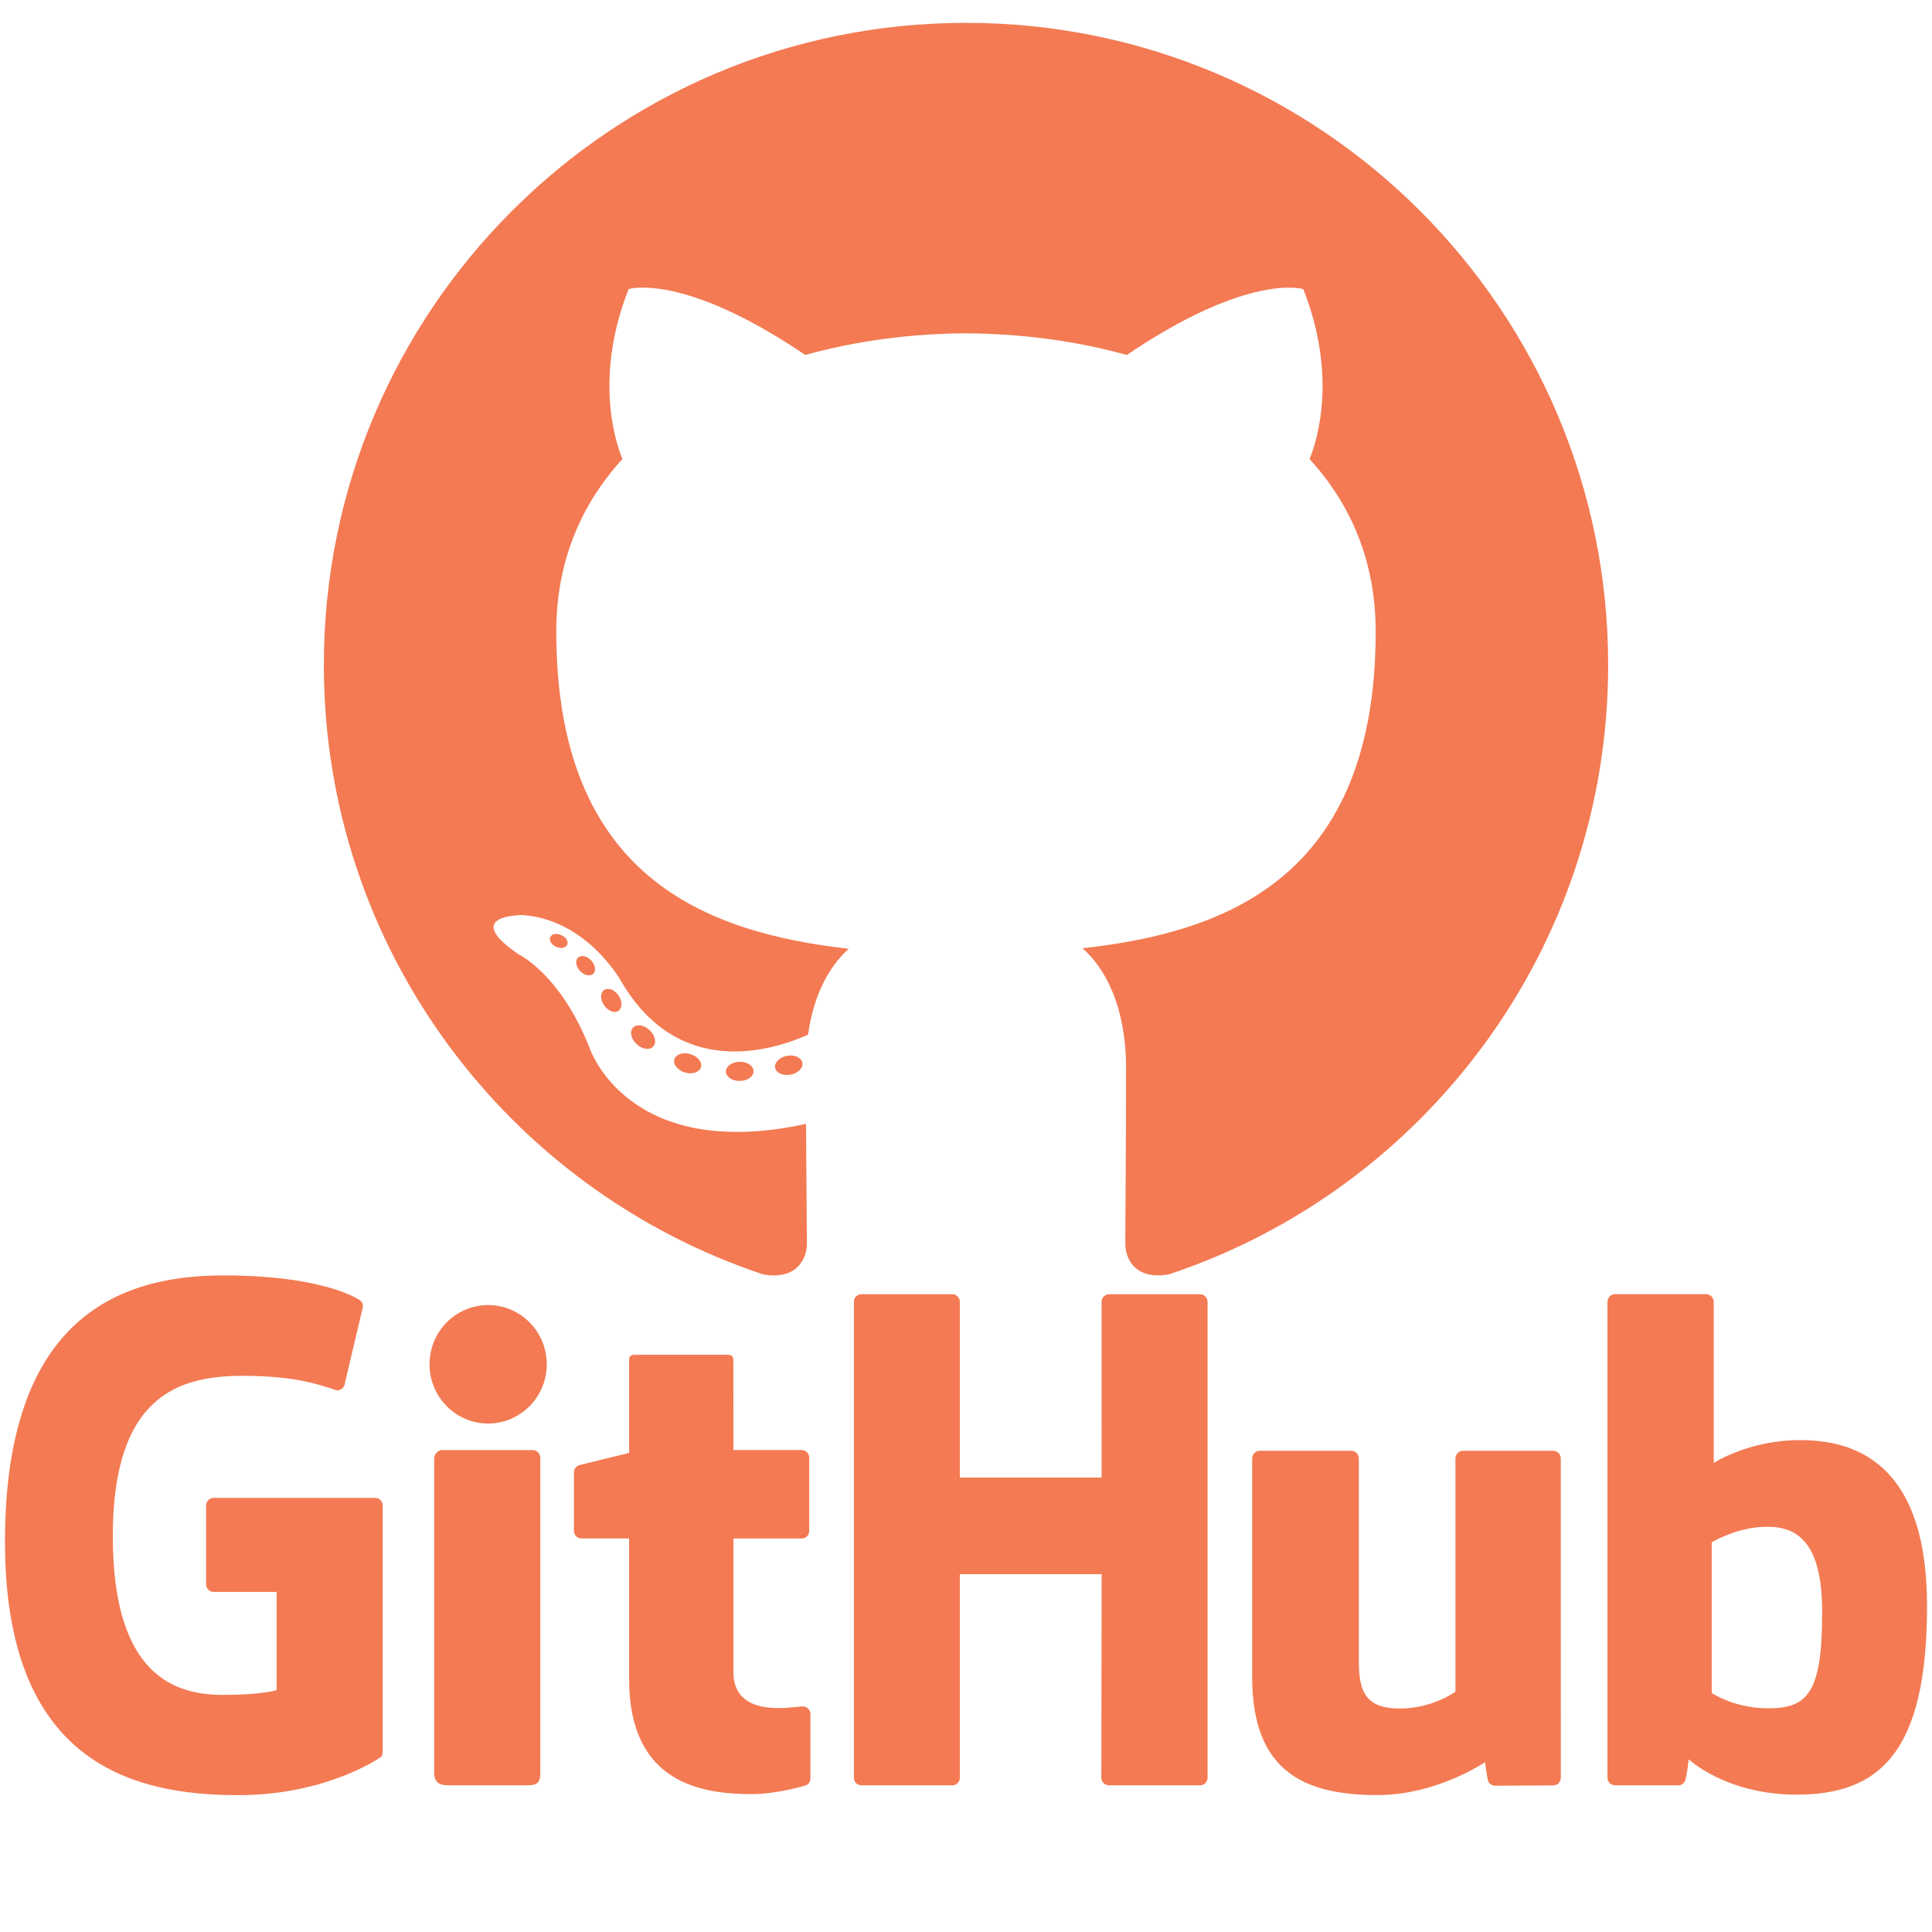
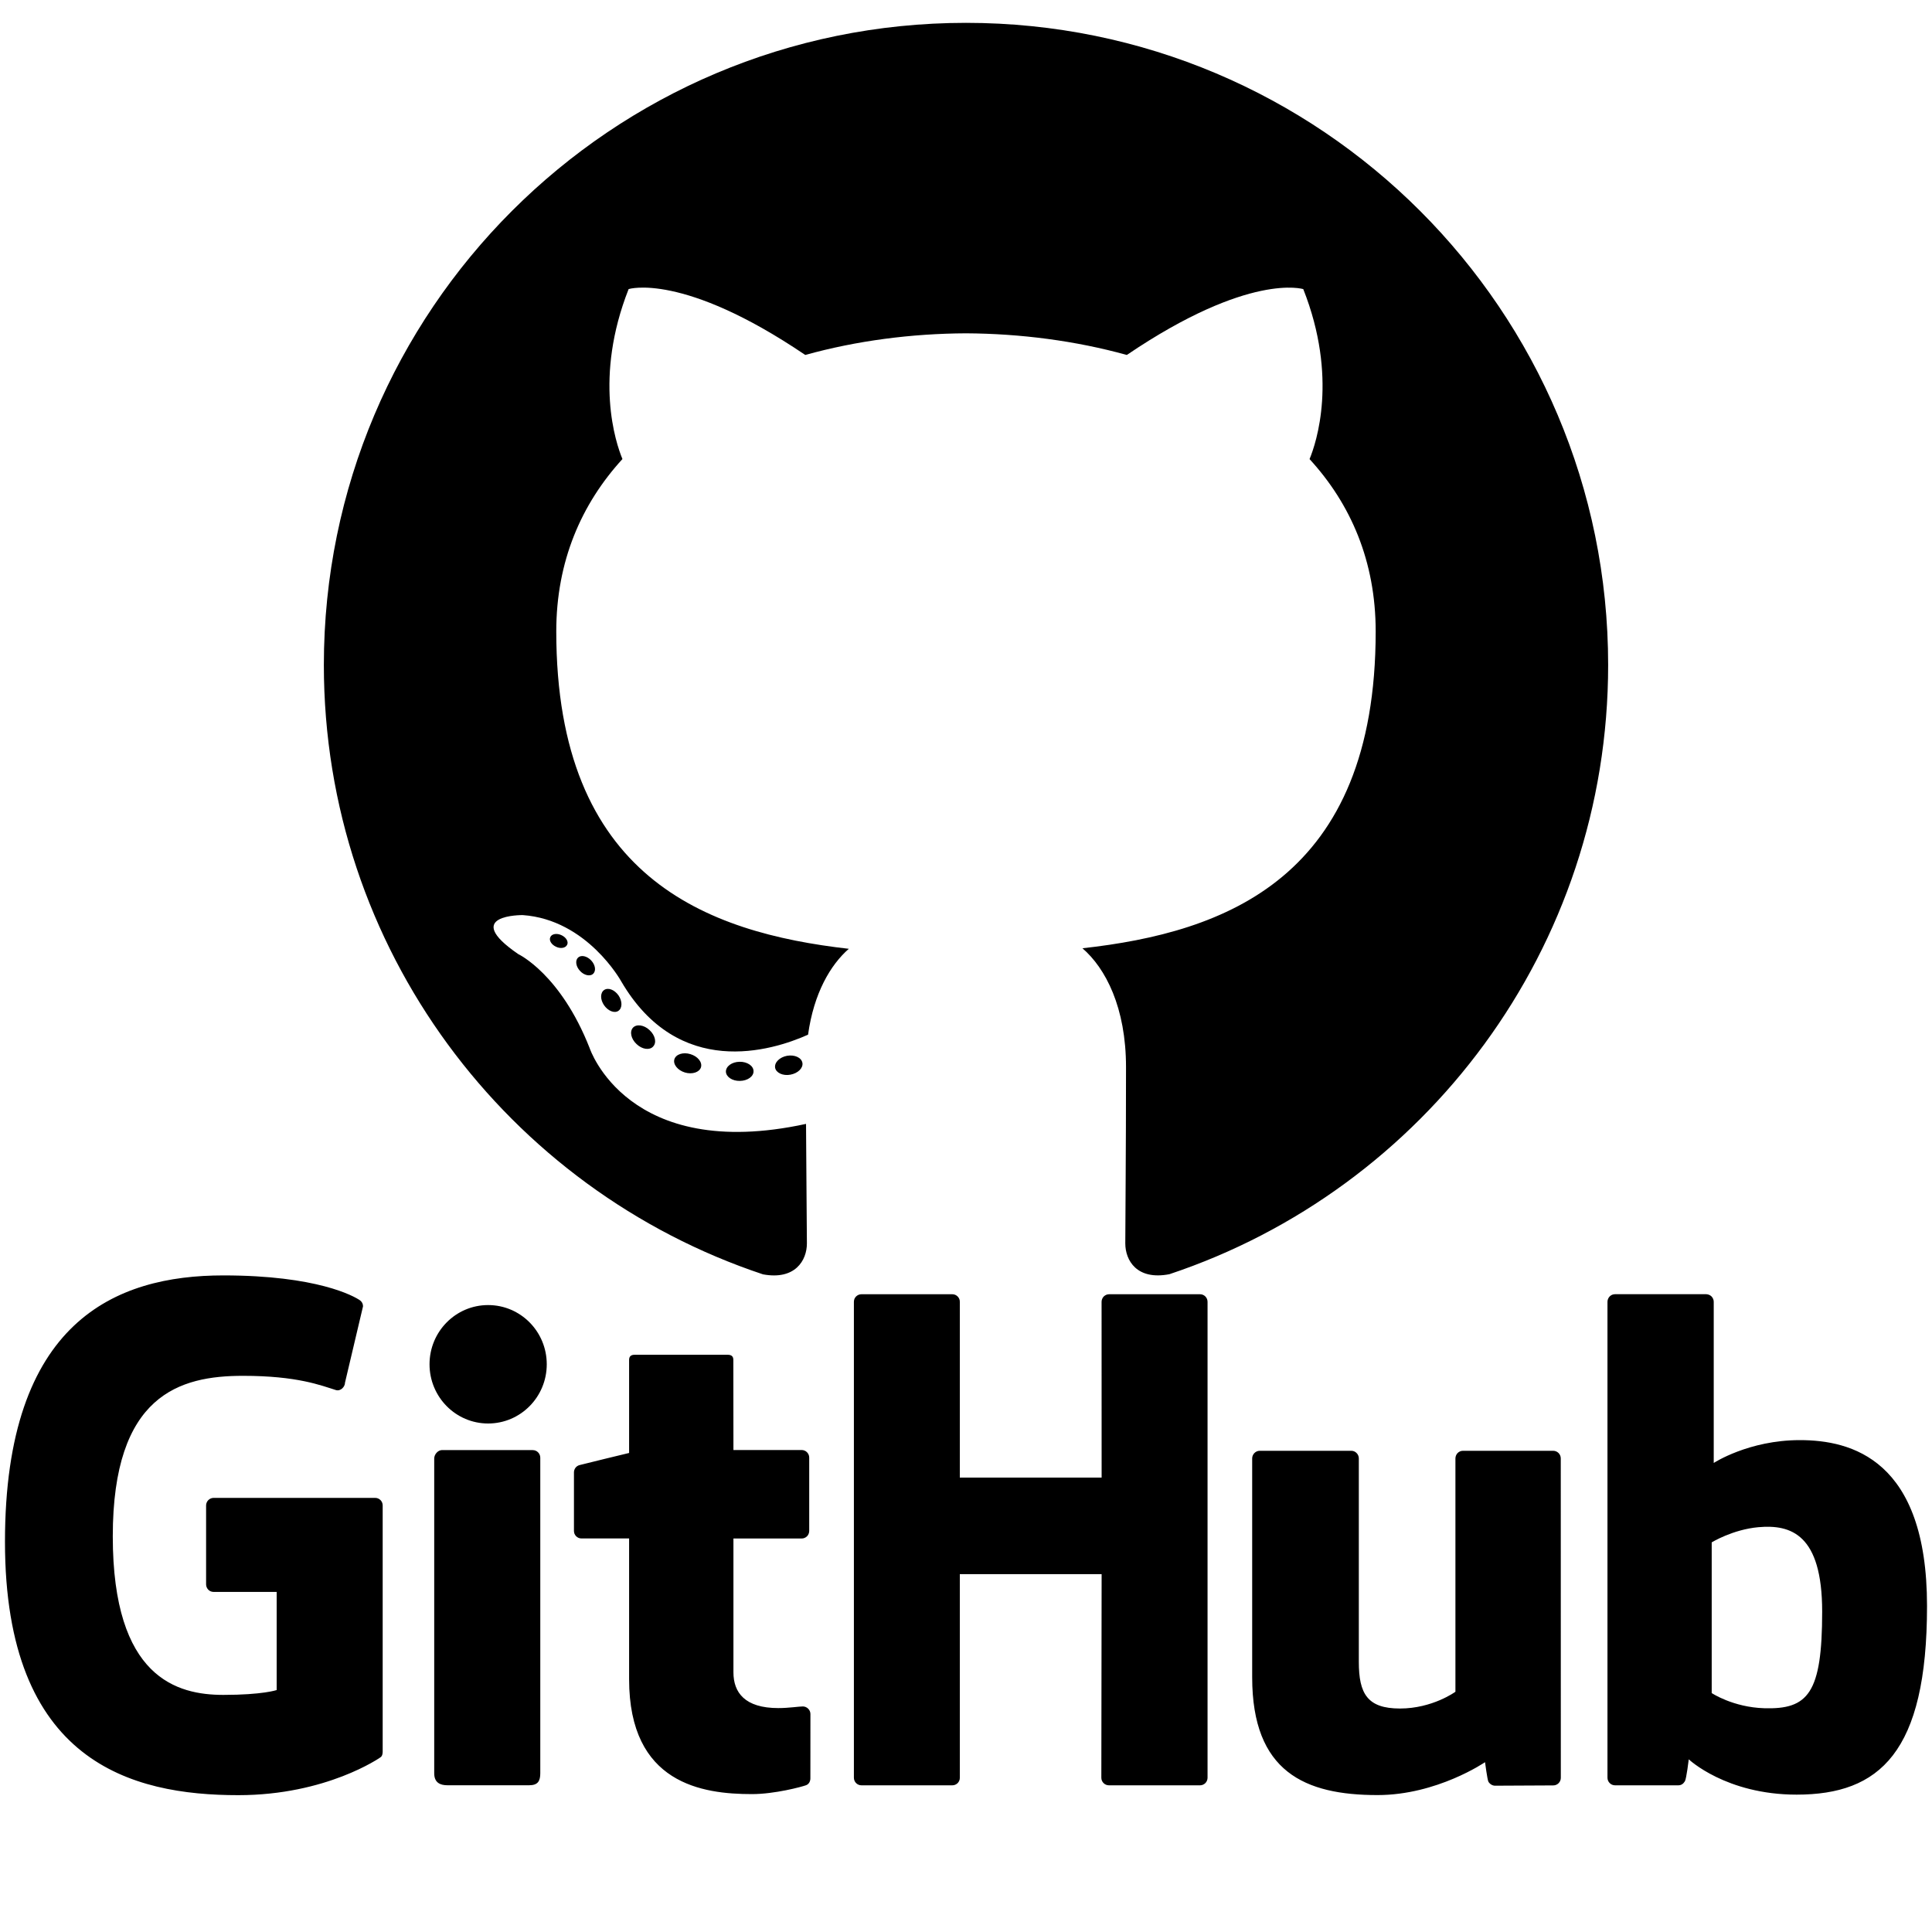
- <svg xmlns="http://www.w3.org/2000/svg" width="40" height="40" viewBox="0 0 40 40" fill="none">
-   <path fill-rule="evenodd" clip-rule="evenodd" d="M20 0.473C12.659 0.473 6.705 6.425 6.705 13.768C6.705 19.642 10.514 24.626 15.797 26.384C16.462 26.507 16.706 26.095 16.706 25.744C16.706 25.427 16.693 24.38 16.688 23.269C12.989 24.073 12.208 21.7 12.208 21.7C11.604 20.163 10.732 19.755 10.732 19.755C9.526 18.93 10.823 18.946 10.823 18.946C12.158 19.04 12.861 20.317 12.861 20.317C14.047 22.349 15.971 21.761 16.73 21.422C16.849 20.562 17.194 19.976 17.574 19.644C14.621 19.308 11.517 18.167 11.517 13.073C11.517 11.621 12.036 10.435 12.887 9.504C12.748 9.169 12.293 7.817 13.015 5.985C13.015 5.985 14.132 5.629 16.672 7.349C17.733 7.054 18.87 6.906 20 6.901C21.13 6.907 22.268 7.055 23.33 7.349C25.868 5.629 26.983 5.986 26.983 5.986C27.707 7.817 27.252 9.169 27.113 9.505C27.966 10.435 28.482 11.621 28.482 13.073C28.482 18.18 25.371 19.304 22.411 19.633C22.888 20.045 23.313 20.855 23.313 22.095C23.313 23.874 23.298 25.305 23.298 25.743C23.298 26.096 23.537 26.511 24.211 26.381C29.491 24.621 33.295 19.639 33.295 13.767C33.296 6.425 27.343 0.473 20 0.473Z" fill="#F37A53" />
-   <path d="M11.741 19.561C11.711 19.628 11.607 19.647 11.513 19.602C11.416 19.558 11.362 19.469 11.394 19.402C11.422 19.335 11.526 19.316 11.623 19.361C11.72 19.405 11.775 19.495 11.742 19.561H11.741ZM12.28 20.163C12.216 20.221 12.092 20.194 12.008 20.101C11.921 20.008 11.905 19.884 11.969 19.825C12.034 19.766 12.154 19.793 12.241 19.886C12.328 19.98 12.345 20.103 12.279 20.162L12.28 20.163ZM12.804 20.928C12.722 20.985 12.589 20.931 12.507 20.813C12.425 20.695 12.425 20.554 12.508 20.497C12.591 20.44 12.722 20.491 12.805 20.608C12.887 20.728 12.887 20.87 12.804 20.928V20.928ZM13.522 21.668C13.449 21.748 13.294 21.727 13.18 21.617C13.064 21.51 13.032 21.357 13.105 21.277C13.179 21.197 13.335 21.219 13.449 21.328C13.565 21.435 13.6 21.587 13.522 21.667V21.668ZM14.513 22.097C14.48 22.201 14.331 22.249 14.181 22.205C14.03 22.159 13.932 22.037 13.962 21.932C13.993 21.827 14.144 21.778 14.295 21.825C14.445 21.87 14.544 21.991 14.513 22.097H14.513ZM15.601 22.177C15.605 22.286 15.477 22.377 15.319 22.379C15.16 22.383 15.031 22.294 15.029 22.186C15.029 22.076 15.154 21.985 15.313 21.983C15.471 21.98 15.601 22.068 15.601 22.177ZM16.613 22.005C16.632 22.111 16.522 22.221 16.365 22.25C16.211 22.279 16.068 22.213 16.048 22.107C16.03 21.997 16.141 21.888 16.295 21.859C16.452 21.832 16.593 21.896 16.613 22.005V22.005Z" fill="#F37A53" />
-   <path d="M7.767 31.012H4.423C4.382 31.012 4.342 31.029 4.313 31.058C4.284 31.087 4.267 31.127 4.267 31.168V32.803C4.267 32.845 4.284 32.884 4.313 32.914C4.342 32.943 4.382 32.959 4.423 32.959H5.728V34.991C5.728 34.991 5.435 35.091 4.624 35.091C3.669 35.091 2.335 34.742 2.335 31.807C2.335 28.872 3.725 28.485 5.03 28.485C6.159 28.485 6.645 28.684 6.955 28.78C7.052 28.809 7.143 28.712 7.143 28.626L7.516 27.046C7.516 27.023 7.511 26.999 7.501 26.978C7.49 26.957 7.475 26.939 7.456 26.924C7.33 26.834 6.563 26.406 4.625 26.406C2.393 26.406 0.103 27.355 0.103 31.921C0.103 36.487 2.724 37.167 4.934 37.167C6.763 37.167 7.873 36.386 7.873 36.386C7.918 36.361 7.923 36.296 7.923 36.267V31.168C7.923 31.127 7.907 31.087 7.878 31.058C7.848 31.028 7.809 31.012 7.767 31.012V31.012ZM24.846 26.796H22.962C22.942 26.796 22.922 26.8 22.903 26.808C22.884 26.816 22.867 26.828 22.852 26.842C22.838 26.857 22.826 26.874 22.819 26.893C22.811 26.912 22.807 26.932 22.807 26.953L22.808 30.592H19.872V26.953C19.873 26.932 19.869 26.912 19.861 26.893C19.853 26.874 19.842 26.857 19.827 26.842C19.813 26.828 19.796 26.816 19.777 26.808C19.758 26.8 19.738 26.796 19.717 26.796H17.834C17.814 26.796 17.794 26.8 17.775 26.808C17.756 26.816 17.738 26.828 17.724 26.842C17.709 26.857 17.698 26.874 17.69 26.893C17.683 26.912 17.679 26.932 17.679 26.953V36.806C17.679 36.893 17.749 36.963 17.834 36.963H19.717C19.738 36.963 19.758 36.959 19.777 36.951C19.796 36.943 19.813 36.931 19.828 36.917C19.842 36.902 19.853 36.885 19.861 36.866C19.869 36.847 19.873 36.826 19.872 36.806V32.591H22.808L22.802 36.806C22.802 36.893 22.872 36.963 22.959 36.963H24.846C24.866 36.963 24.887 36.959 24.905 36.951C24.924 36.943 24.942 36.931 24.956 36.917C24.97 36.902 24.982 36.885 24.989 36.866C24.997 36.847 25.001 36.826 25.001 36.806V26.953C25.001 26.866 24.932 26.796 24.846 26.796ZM10.106 27.02C9.436 27.02 8.893 27.568 8.893 28.246C8.893 28.923 9.436 29.472 10.106 29.472C10.777 29.472 11.32 28.923 11.32 28.246C11.32 27.568 10.777 27.02 10.106 27.02ZM11.03 30.022H9.153C9.067 30.022 8.99 30.111 8.99 30.197V36.714C8.99 36.905 9.109 36.962 9.264 36.962H10.954C11.14 36.962 11.186 36.871 11.186 36.711V34.727V30.18C11.186 30.159 11.182 30.139 11.174 30.12C11.166 30.101 11.155 30.083 11.14 30.069C11.126 30.054 11.109 30.043 11.09 30.035C11.071 30.027 11.051 30.023 11.03 30.023V30.022ZM32.157 30.037H30.288C30.268 30.037 30.247 30.041 30.229 30.049C30.21 30.057 30.192 30.069 30.178 30.084C30.164 30.098 30.152 30.116 30.145 30.135C30.137 30.154 30.133 30.174 30.133 30.195V35.026C30.133 35.026 29.658 35.373 28.985 35.373C28.311 35.373 28.133 35.067 28.133 34.408V30.195C28.133 30.174 28.129 30.154 28.121 30.135C28.113 30.116 28.102 30.098 28.087 30.084C28.073 30.069 28.056 30.057 28.037 30.049C28.018 30.041 27.998 30.037 27.977 30.037H26.081C26.04 30.037 26 30.054 25.971 30.084C25.942 30.113 25.925 30.153 25.925 30.195V34.726C25.925 36.686 27.017 37.165 28.52 37.165C29.752 37.165 30.746 36.484 30.746 36.484C30.746 36.484 30.793 36.843 30.815 36.886C30.837 36.928 30.892 36.971 30.952 36.971L32.158 36.965C32.179 36.965 32.2 36.961 32.218 36.953C32.237 36.945 32.255 36.934 32.269 36.919C32.284 36.904 32.295 36.887 32.303 36.868C32.311 36.849 32.315 36.829 32.315 36.808L32.314 30.194C32.314 30.152 32.297 30.112 32.268 30.083C32.239 30.054 32.199 30.037 32.157 30.037L32.157 30.037ZM37.264 29.816C36.203 29.816 35.481 30.289 35.481 30.289V26.953C35.481 26.932 35.477 26.912 35.469 26.893C35.461 26.874 35.45 26.857 35.436 26.842C35.421 26.827 35.404 26.816 35.385 26.808C35.366 26.8 35.346 26.796 35.325 26.795H33.438C33.417 26.795 33.397 26.799 33.377 26.807C33.358 26.815 33.341 26.827 33.327 26.841C33.312 26.856 33.301 26.873 33.293 26.893C33.285 26.912 33.281 26.932 33.281 26.953V36.806C33.281 36.826 33.285 36.847 33.293 36.866C33.301 36.885 33.312 36.902 33.327 36.917C33.341 36.931 33.358 36.943 33.377 36.951C33.397 36.959 33.417 36.963 33.438 36.963H34.748C34.807 36.963 34.851 36.933 34.884 36.879C34.916 36.826 34.964 36.425 34.964 36.425C34.964 36.425 35.735 37.156 37.197 37.156C38.913 37.156 39.897 36.286 39.897 33.249C39.897 30.212 38.325 29.816 37.264 29.816L37.264 29.816ZM36.526 35.367C35.879 35.347 35.439 35.053 35.439 35.053V31.933C35.439 31.933 35.873 31.667 36.404 31.619C37.077 31.559 37.726 31.762 37.726 33.367C37.726 35.06 37.434 35.394 36.527 35.367L36.526 35.367ZM16.623 35.33C16.541 35.33 16.331 35.364 16.114 35.364C15.42 35.364 15.185 35.041 15.185 34.624V31.853H16.598C16.618 31.853 16.639 31.849 16.658 31.841C16.677 31.833 16.694 31.821 16.709 31.807C16.723 31.792 16.735 31.775 16.742 31.756C16.75 31.736 16.754 31.716 16.754 31.695V30.178C16.754 30.157 16.75 30.137 16.742 30.118C16.734 30.099 16.723 30.082 16.708 30.067C16.694 30.052 16.677 30.041 16.657 30.033C16.639 30.025 16.618 30.021 16.598 30.021H15.185L15.183 28.155C15.183 28.084 15.147 28.049 15.065 28.049H13.14C13.065 28.049 13.025 28.082 13.025 28.154V30.082C13.025 30.082 12.06 30.315 11.995 30.334C11.963 30.343 11.934 30.363 11.914 30.39C11.894 30.417 11.883 30.45 11.883 30.484V31.695C11.883 31.716 11.887 31.736 11.894 31.755C11.902 31.774 11.914 31.791 11.928 31.806C11.942 31.82 11.96 31.832 11.978 31.84C11.997 31.848 12.018 31.852 12.038 31.852H13.025V34.767C13.025 36.933 14.544 37.145 15.569 37.145C16.037 37.145 16.597 36.995 16.689 36.961C16.746 36.94 16.778 36.882 16.778 36.819L16.779 35.487C16.779 35.445 16.762 35.406 16.733 35.377C16.703 35.347 16.664 35.331 16.623 35.33L16.623 35.33Z" fill="#F37A53" />
+ <svg xmlns="http://www.w3.org/2000/svg" viewBox="0 0 40 40">
+   <path fill-rule="evenodd" clip-rule="evenodd" d="M20 0.473C12.659 0.473 6.705 6.425 6.705 13.768C6.705 19.642 10.514 24.626 15.797 26.384C16.462 26.507 16.706 26.095 16.706 25.744C16.706 25.427 16.693 24.38 16.688 23.269C12.989 24.073 12.208 21.7 12.208 21.7C11.604 20.163 10.732 19.755 10.732 19.755C9.526 18.93 10.823 18.946 10.823 18.946C12.158 19.04 12.861 20.317 12.861 20.317C14.047 22.349 15.971 21.761 16.73 21.422C16.849 20.562 17.194 19.976 17.574 19.644C14.621 19.308 11.517 18.167 11.517 13.073C11.517 11.621 12.036 10.435 12.887 9.504C12.748 9.169 12.293 7.817 13.015 5.985C13.015 5.985 14.132 5.629 16.672 7.349C17.733 7.054 18.87 6.906 20 6.901C21.13 6.907 22.268 7.055 23.33 7.349C25.868 5.629 26.983 5.986 26.983 5.986C27.707 7.817 27.252 9.169 27.113 9.505C27.966 10.435 28.482 11.621 28.482 13.073C28.482 18.18 25.371 19.304 22.411 19.633C22.888 20.045 23.313 20.855 23.313 22.095C23.313 23.874 23.298 25.305 23.298 25.743C23.298 26.096 23.537 26.511 24.211 26.381C29.491 24.621 33.295 19.639 33.295 13.767C33.296 6.425 27.343 0.473 20 0.473Z" />
+   <path d="M11.741 19.561C11.711 19.628 11.607 19.647 11.513 19.602C11.416 19.558 11.362 19.469 11.394 19.402C11.422 19.335 11.526 19.316 11.623 19.361C11.72 19.405 11.775 19.495 11.742 19.561H11.741ZM12.28 20.163C12.216 20.221 12.092 20.194 12.008 20.101C11.921 20.008 11.905 19.884 11.969 19.825C12.034 19.766 12.154 19.793 12.241 19.886C12.328 19.98 12.345 20.103 12.279 20.162L12.28 20.163ZM12.804 20.928C12.722 20.985 12.589 20.931 12.507 20.813C12.425 20.695 12.425 20.554 12.508 20.497C12.591 20.44 12.722 20.491 12.805 20.608C12.887 20.728 12.887 20.87 12.804 20.928V20.928ZM13.522 21.668C13.449 21.748 13.294 21.727 13.18 21.617C13.064 21.51 13.032 21.357 13.105 21.277C13.179 21.197 13.335 21.219 13.449 21.328C13.565 21.435 13.6 21.587 13.522 21.667V21.668ZM14.513 22.097C14.48 22.201 14.331 22.249 14.181 22.205C14.03 22.159 13.932 22.037 13.962 21.932C13.993 21.827 14.144 21.778 14.295 21.825C14.445 21.87 14.544 21.991 14.513 22.097H14.513ZM15.601 22.177C15.605 22.286 15.477 22.377 15.319 22.379C15.16 22.383 15.031 22.294 15.029 22.186C15.029 22.076 15.154 21.985 15.313 21.983C15.471 21.98 15.601 22.068 15.601 22.177ZM16.613 22.005C16.632 22.111 16.522 22.221 16.365 22.25C16.211 22.279 16.068 22.213 16.048 22.107C16.03 21.997 16.141 21.888 16.295 21.859C16.452 21.832 16.593 21.896 16.613 22.005V22.005Z" />
+   <path d="M7.767 31.012H4.423C4.382 31.012 4.342 31.029 4.313 31.058C4.284 31.087 4.267 31.127 4.267 31.168V32.803C4.267 32.845 4.284 32.884 4.313 32.914C4.342 32.943 4.382 32.959 4.423 32.959H5.728V34.991C5.728 34.991 5.435 35.091 4.624 35.091C3.669 35.091 2.335 34.742 2.335 31.807C2.335 28.872 3.725 28.485 5.03 28.485C6.159 28.485 6.645 28.684 6.955 28.78C7.052 28.809 7.143 28.712 7.143 28.626L7.516 27.046C7.516 27.023 7.511 26.999 7.501 26.978C7.49 26.957 7.475 26.939 7.456 26.924C7.33 26.834 6.563 26.406 4.625 26.406C2.393 26.406 0.103 27.355 0.103 31.921C0.103 36.487 2.724 37.167 4.934 37.167C6.763 37.167 7.873 36.386 7.873 36.386C7.918 36.361 7.923 36.296 7.923 36.267V31.168C7.923 31.127 7.907 31.087 7.878 31.058C7.848 31.028 7.809 31.012 7.767 31.012V31.012ZM24.846 26.796H22.962C22.942 26.796 22.922 26.8 22.903 26.808C22.884 26.816 22.867 26.828 22.852 26.842C22.838 26.857 22.826 26.874 22.819 26.893C22.811 26.912 22.807 26.932 22.807 26.953L22.808 30.592H19.872V26.953C19.873 26.932 19.869 26.912 19.861 26.893C19.853 26.874 19.842 26.857 19.827 26.842C19.813 26.828 19.796 26.816 19.777 26.808C19.758 26.8 19.738 26.796 19.717 26.796H17.834C17.814 26.796 17.794 26.8 17.775 26.808C17.756 26.816 17.738 26.828 17.724 26.842C17.709 26.857 17.698 26.874 17.69 26.893C17.683 26.912 17.679 26.932 17.679 26.953V36.806C17.679 36.893 17.749 36.963 17.834 36.963H19.717C19.738 36.963 19.758 36.959 19.777 36.951C19.796 36.943 19.813 36.931 19.828 36.917C19.842 36.902 19.853 36.885 19.861 36.866C19.869 36.847 19.873 36.826 19.872 36.806V32.591H22.808L22.802 36.806C22.802 36.893 22.872 36.963 22.959 36.963H24.846C24.866 36.963 24.887 36.959 24.905 36.951C24.924 36.943 24.942 36.931 24.956 36.917C24.97 36.902 24.982 36.885 24.989 36.866C24.997 36.847 25.001 36.826 25.001 36.806V26.953C25.001 26.866 24.932 26.796 24.846 26.796ZM10.106 27.02C9.436 27.02 8.893 27.568 8.893 28.246C8.893 28.923 9.436 29.472 10.106 29.472C10.777 29.472 11.32 28.923 11.32 28.246C11.32 27.568 10.777 27.02 10.106 27.02ZM11.03 30.022H9.153C9.067 30.022 8.99 30.111 8.99 30.197V36.714C8.99 36.905 9.109 36.962 9.264 36.962H10.954C11.14 36.962 11.186 36.871 11.186 36.711V34.727V30.18C11.186 30.159 11.182 30.139 11.174 30.12C11.166 30.101 11.155 30.083 11.14 30.069C11.126 30.054 11.109 30.043 11.09 30.035C11.071 30.027 11.051 30.023 11.03 30.023V30.022ZM32.157 30.037H30.288C30.268 30.037 30.247 30.041 30.229 30.049C30.21 30.057 30.192 30.069 30.178 30.084C30.164 30.098 30.152 30.116 30.145 30.135C30.137 30.154 30.133 30.174 30.133 30.195V35.026C30.133 35.026 29.658 35.373 28.985 35.373C28.311 35.373 28.133 35.067 28.133 34.408V30.195C28.133 30.174 28.129 30.154 28.121 30.135C28.113 30.116 28.102 30.098 28.087 30.084C28.073 30.069 28.056 30.057 28.037 30.049C28.018 30.041 27.998 30.037 27.977 30.037H26.081C26.04 30.037 26 30.054 25.971 30.084C25.942 30.113 25.925 30.153 25.925 30.195V34.726C25.925 36.686 27.017 37.165 28.52 37.165C29.752 37.165 30.746 36.484 30.746 36.484C30.746 36.484 30.793 36.843 30.815 36.886C30.837 36.928 30.892 36.971 30.952 36.971L32.158 36.965C32.179 36.965 32.2 36.961 32.218 36.953C32.237 36.945 32.255 36.934 32.269 36.919C32.284 36.904 32.295 36.887 32.303 36.868C32.311 36.849 32.315 36.829 32.315 36.808L32.314 30.194C32.314 30.152 32.297 30.112 32.268 30.083C32.239 30.054 32.199 30.037 32.157 30.037L32.157 30.037ZM37.264 29.816C36.203 29.816 35.481 30.289 35.481 30.289V26.953C35.481 26.932 35.477 26.912 35.469 26.893C35.461 26.874 35.45 26.857 35.436 26.842C35.421 26.827 35.404 26.816 35.385 26.808C35.366 26.8 35.346 26.796 35.325 26.795H33.438C33.417 26.795 33.397 26.799 33.377 26.807C33.358 26.815 33.341 26.827 33.327 26.841C33.312 26.856 33.301 26.873 33.293 26.893C33.285 26.912 33.281 26.932 33.281 26.953V36.806C33.281 36.826 33.285 36.847 33.293 36.866C33.301 36.885 33.312 36.902 33.327 36.917C33.341 36.931 33.358 36.943 33.377 36.951C33.397 36.959 33.417 36.963 33.438 36.963H34.748C34.807 36.963 34.851 36.933 34.884 36.879C34.916 36.826 34.964 36.425 34.964 36.425C34.964 36.425 35.735 37.156 37.197 37.156C38.913 37.156 39.897 36.286 39.897 33.249C39.897 30.212 38.325 29.816 37.264 29.816L37.264 29.816ZM36.526 35.367C35.879 35.347 35.439 35.053 35.439 35.053V31.933C35.439 31.933 35.873 31.667 36.404 31.619C37.077 31.559 37.726 31.762 37.726 33.367C37.726 35.06 37.434 35.394 36.527 35.367L36.526 35.367ZM16.623 35.33C16.541 35.33 16.331 35.364 16.114 35.364C15.42 35.364 15.185 35.041 15.185 34.624V31.853H16.598C16.618 31.853 16.639 31.849 16.658 31.841C16.677 31.833 16.694 31.821 16.709 31.807C16.723 31.792 16.735 31.775 16.742 31.756C16.75 31.736 16.754 31.716 16.754 31.695V30.178C16.754 30.157 16.75 30.137 16.742 30.118C16.734 30.099 16.723 30.082 16.708 30.067C16.694 30.052 16.677 30.041 16.657 30.033C16.639 30.025 16.618 30.021 16.598 30.021H15.185L15.183 28.155C15.183 28.084 15.147 28.049 15.065 28.049H13.14C13.065 28.049 13.025 28.082 13.025 28.154V30.082C13.025 30.082 12.06 30.315 11.995 30.334C11.963 30.343 11.934 30.363 11.914 30.39C11.894 30.417 11.883 30.45 11.883 30.484V31.695C11.883 31.716 11.887 31.736 11.894 31.755C11.902 31.774 11.914 31.791 11.928 31.806C11.942 31.82 11.96 31.832 11.978 31.84C11.997 31.848 12.018 31.852 12.038 31.852H13.025V34.767C13.025 36.933 14.544 37.145 15.569 37.145C16.037 37.145 16.597 36.995 16.689 36.961C16.746 36.94 16.778 36.882 16.778 36.819L16.779 35.487C16.779 35.445 16.762 35.406 16.733 35.377C16.703 35.347 16.664 35.331 16.623 35.33L16.623 35.33Z" />
</svg>
